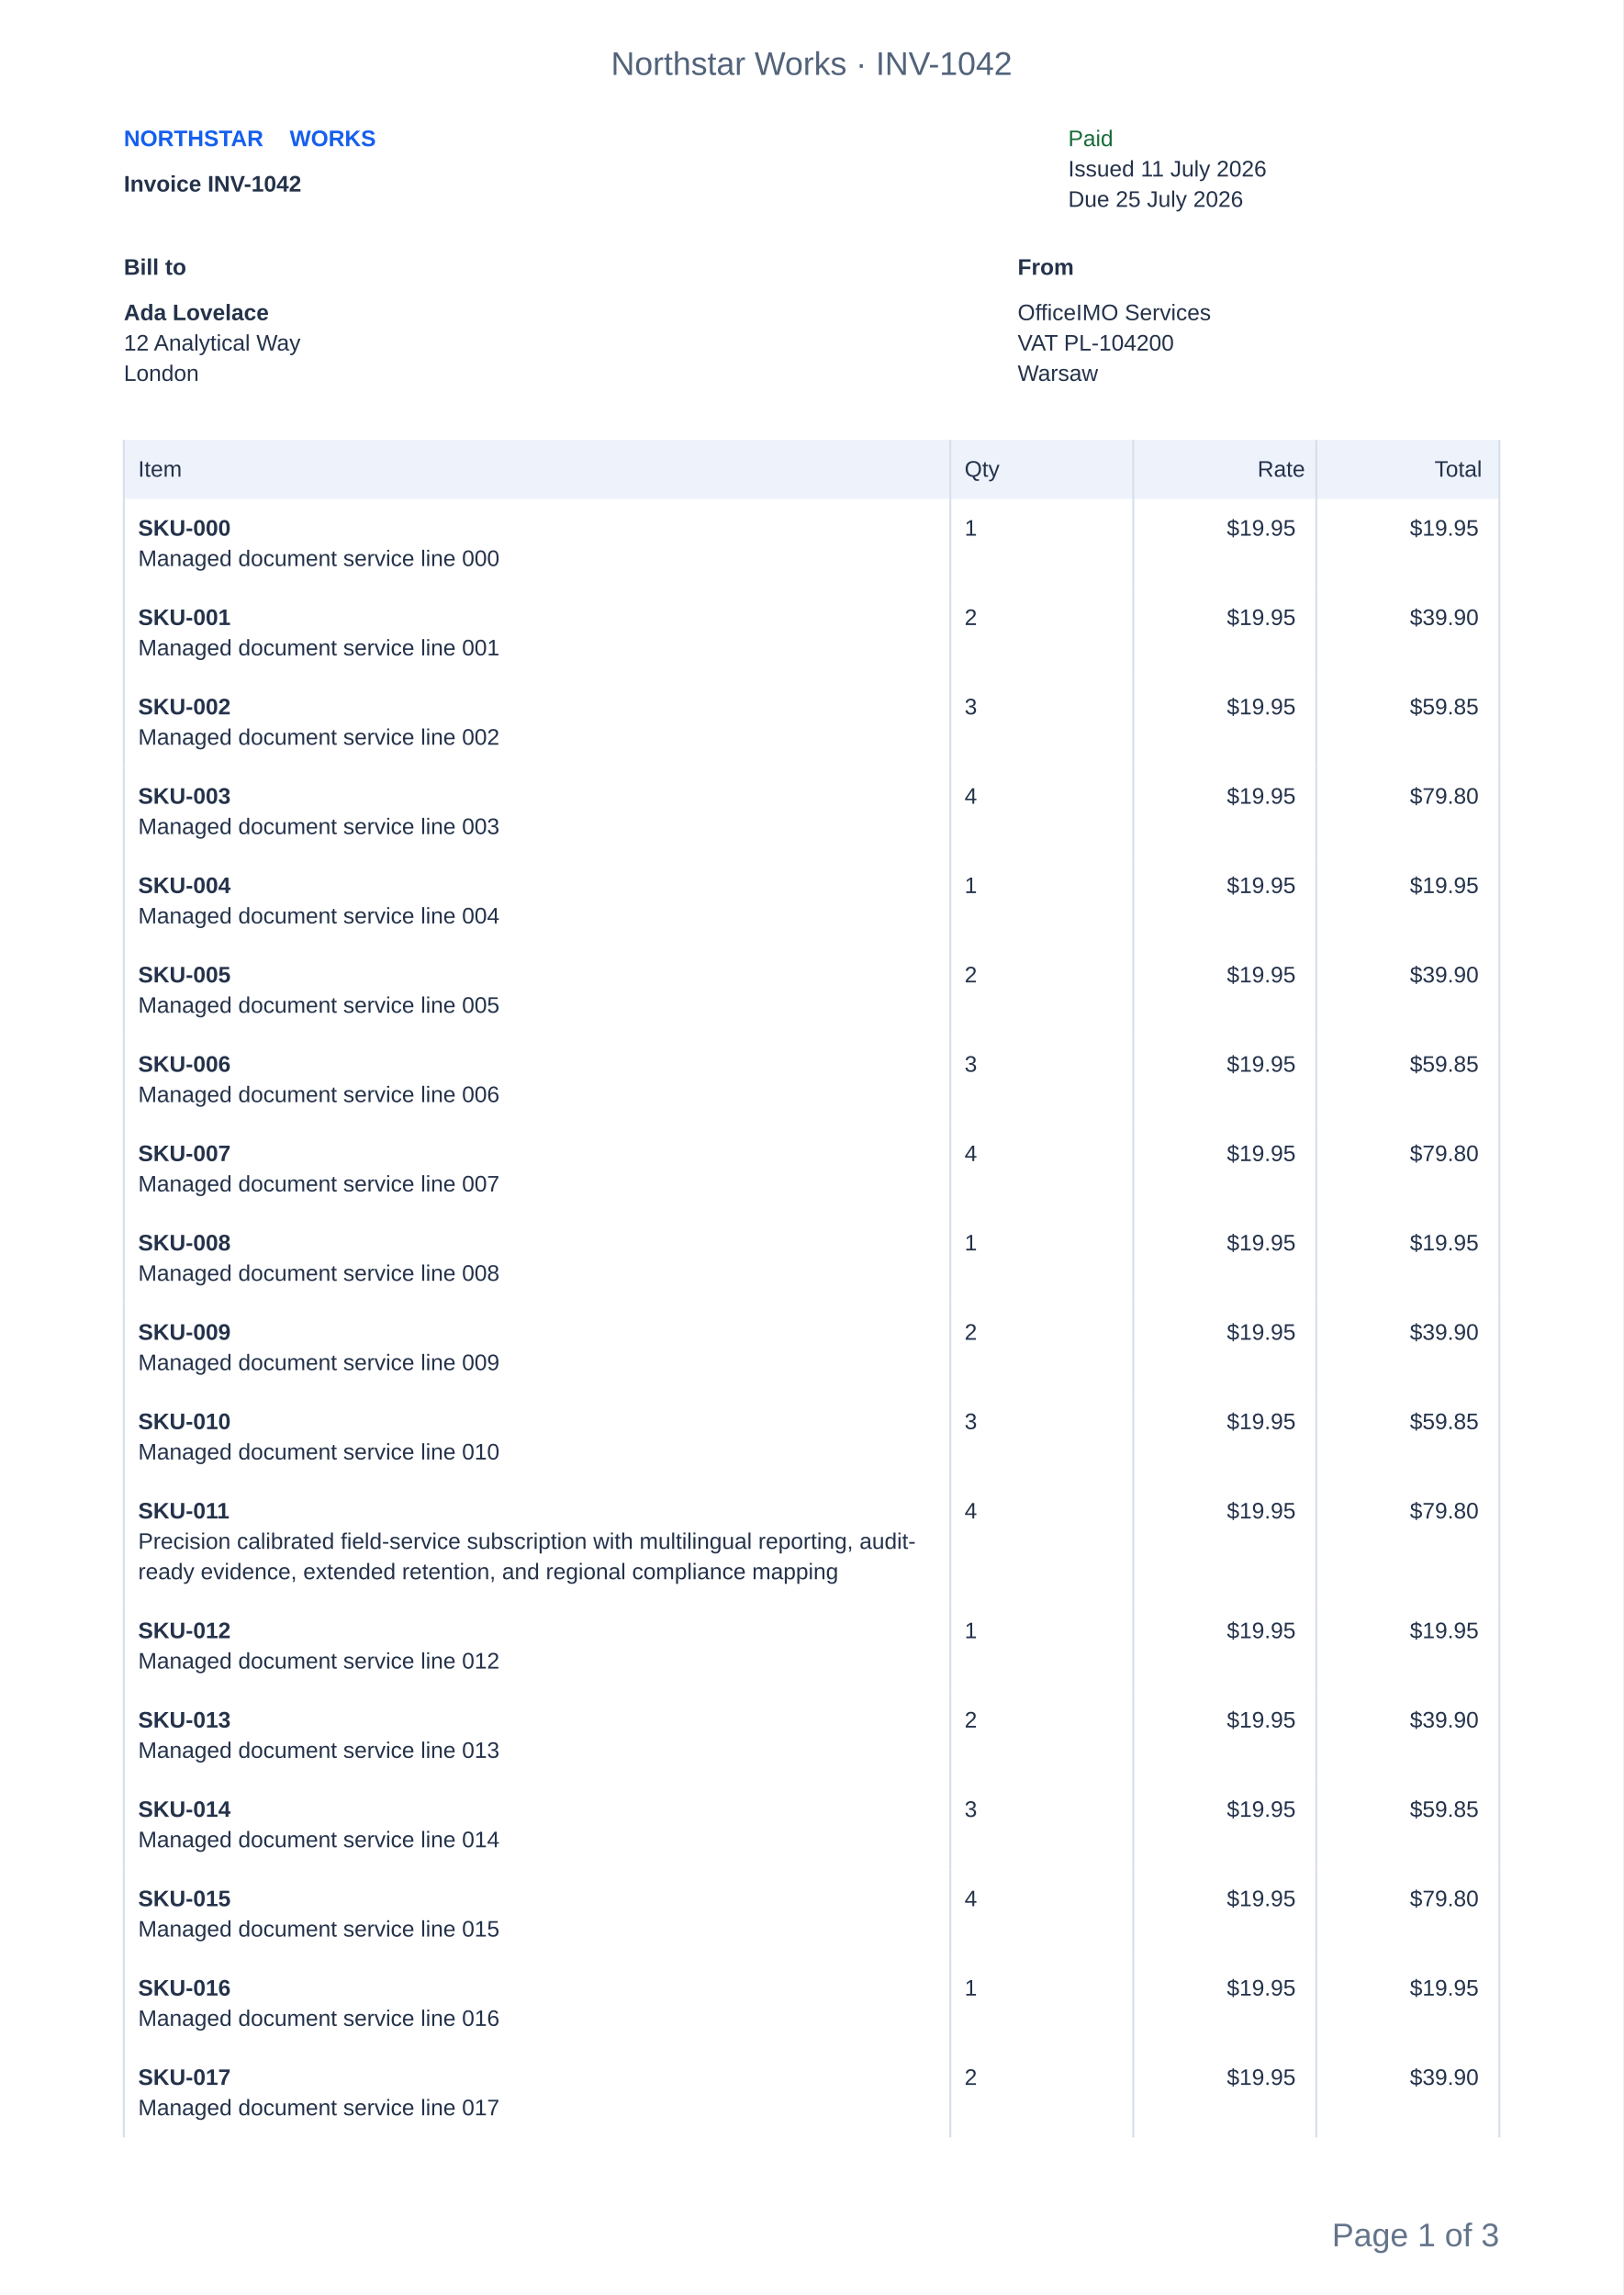
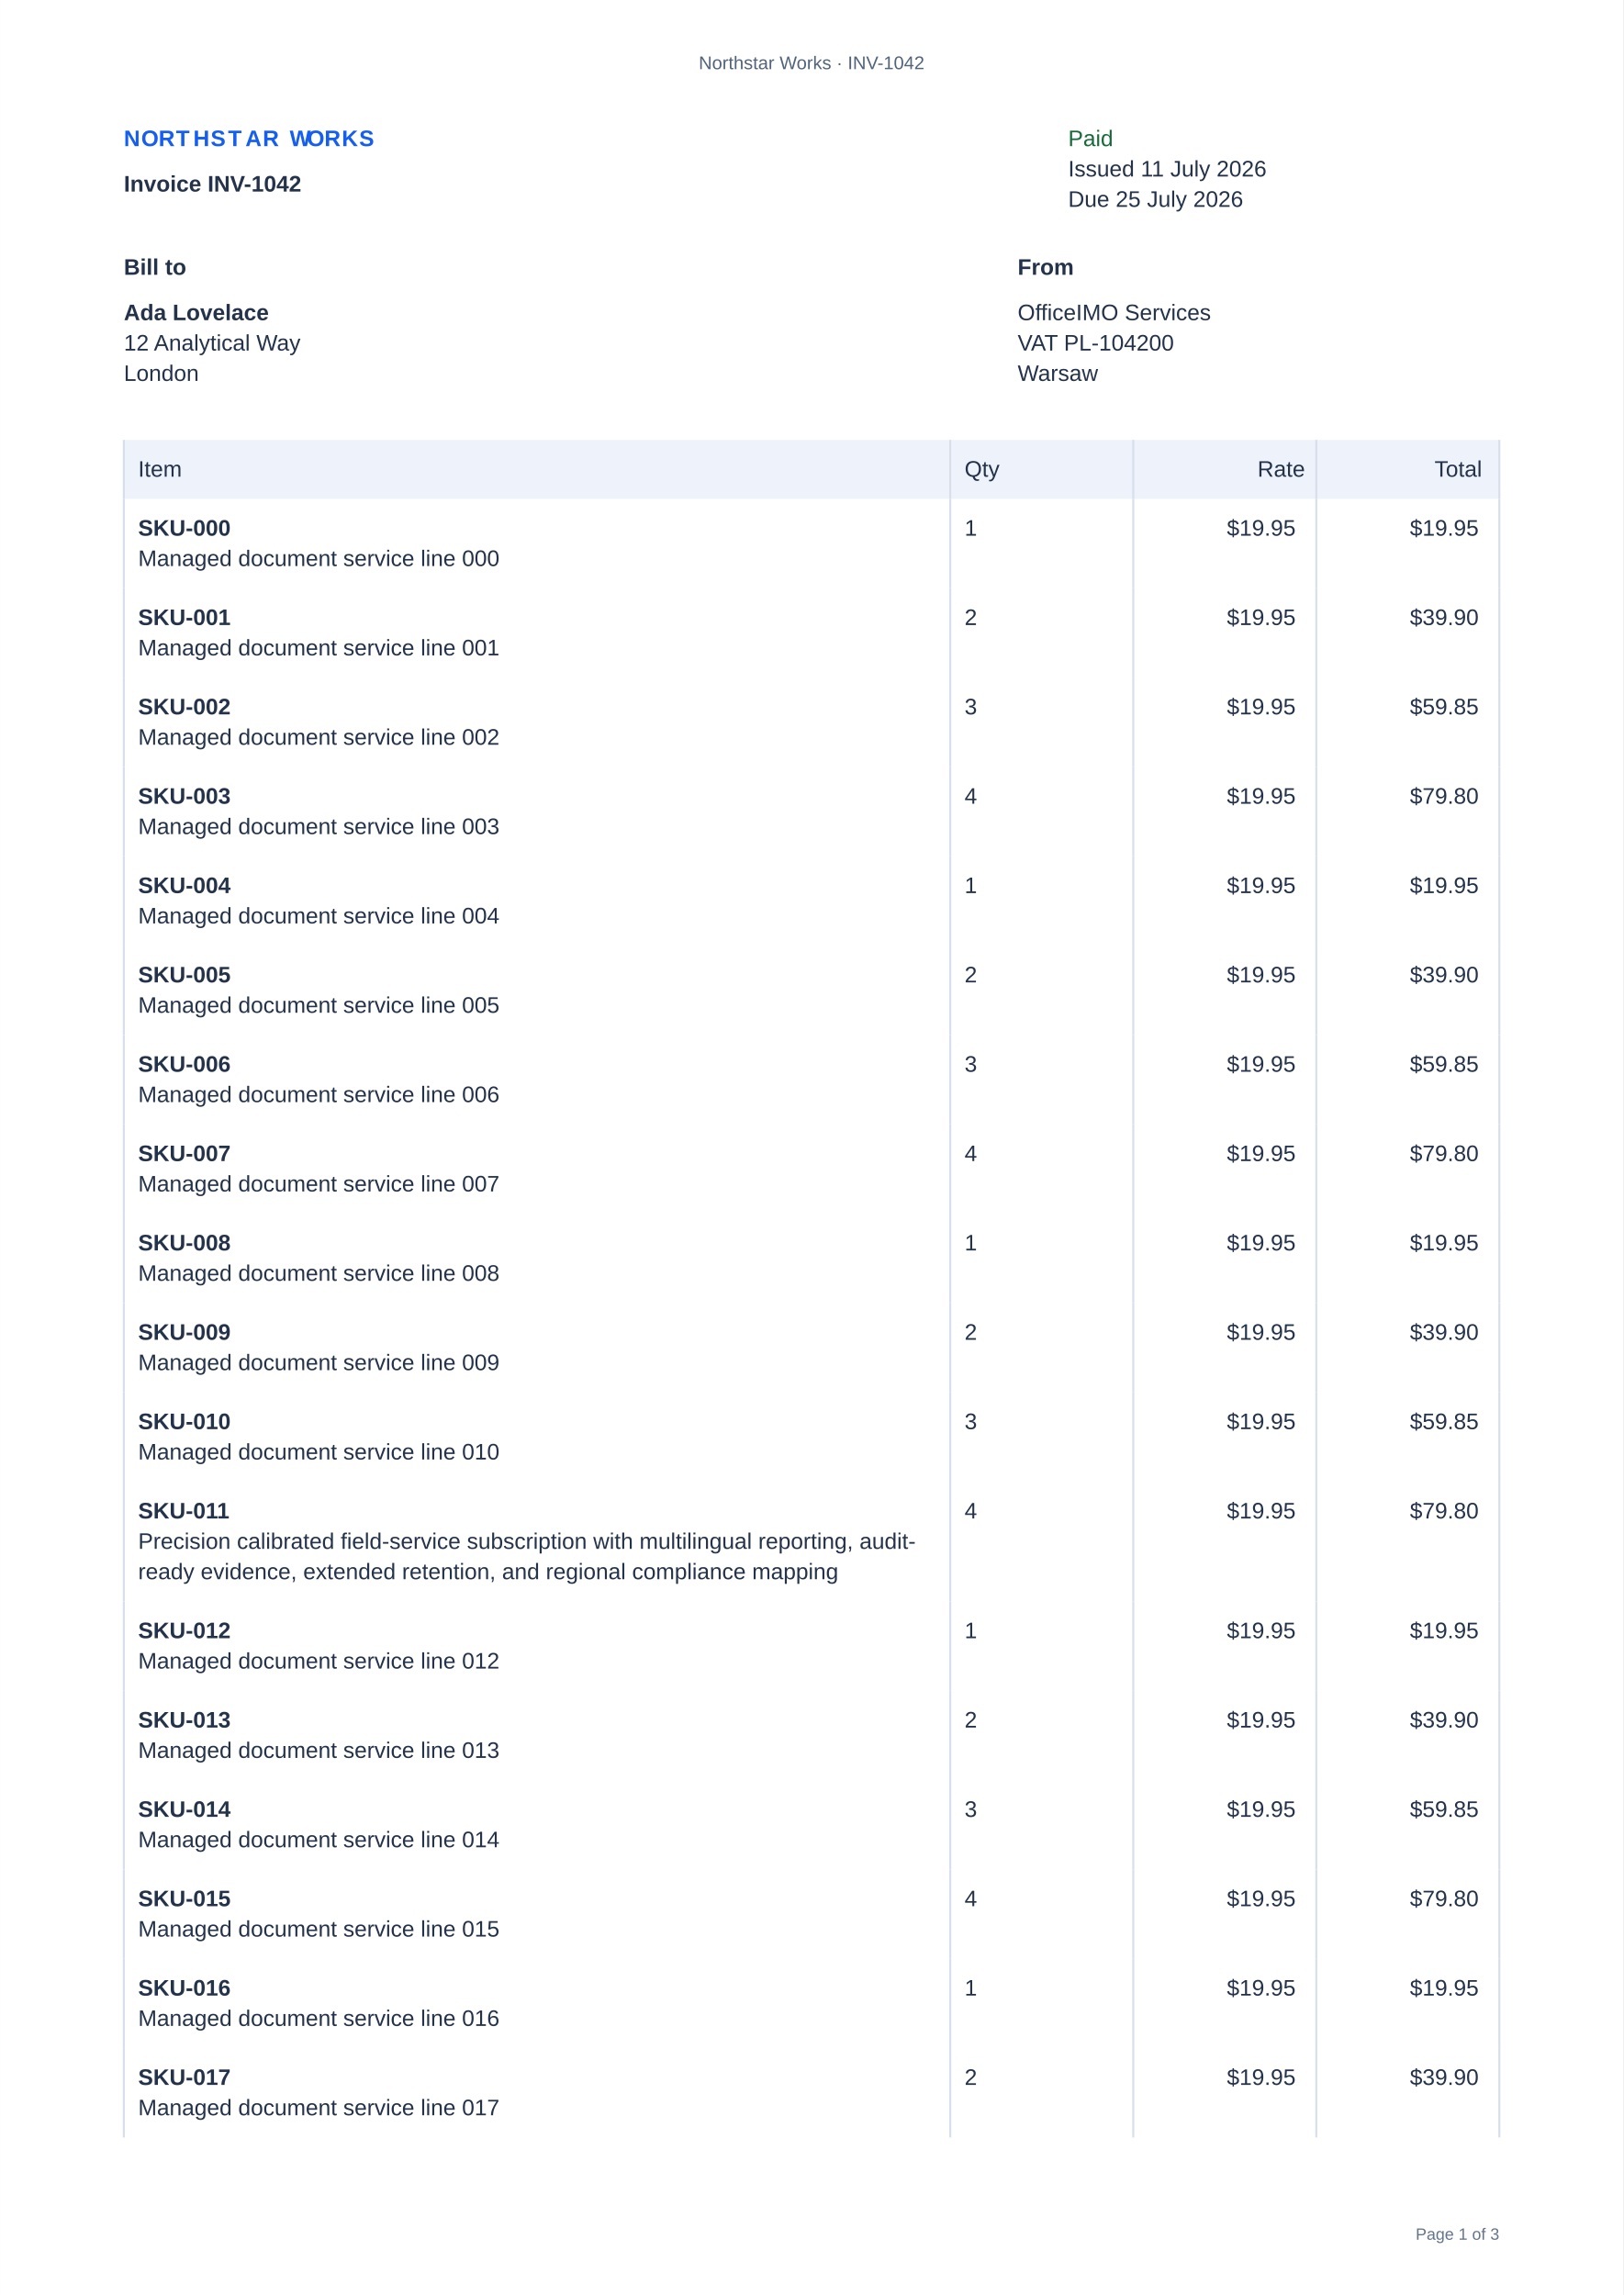
<svg xmlns="http://www.w3.org/2000/svg" width="1191px" height="1684px" viewBox="0 0 793.701 1122.52" role="img">
  <rect x="0" y="0" width="793.701" height="1122.52" fill="#FFFFFF" stroke="none" />
  <rect x="0" y="0" width="793.701" height="1122.52" fill="#FFFFFF" stroke="none" />
  <defs>
    <clipPath id="officeimo-group-clip-1">
      <rect x="0" y="0" width="793.701" height="984.99" />
    </clipPath>
  </defs>
  <g clip-path="url(#officeimo-group-clip-1)" transform="translate(0 60.472)">
    <g transform="translate(0 -60.472)">
      <rect x="60.472" y="60.472" width="672.756" height="2410.24" fill="#FFFFFF" stroke="none" />
    </g>
  </g>
-   <text x="60.472" y="71.472" font-family="Arial, sans-serif" font-size="11" text-anchor="start" fill="#155EEF" textLength="76.425" lengthAdjust="spacingAndGlyphs" font-weight="700">NORTHSTAR</text>
+   <text x="60.472" y="71.472" font-family="Arial, sans-serif" font-size="11" text-anchor="start" fill="#155EEF" textLength="8.492" lengthAdjust="spacingAndGlyphs" font-weight="700">N</text>
+   <text x="68.964" y="71.472" font-family="Arial, sans-serif" font-size="11" text-anchor="start" fill="#155EEF" textLength="8.492" lengthAdjust="spacingAndGlyphs" font-weight="700">O</text>
+   <text x="77.456" y="71.472" font-family="Arial, sans-serif" font-size="11" text-anchor="start" fill="#155EEF" textLength="8.492" lengthAdjust="spacingAndGlyphs" font-weight="700">R</text>
+   <text x="85.947" y="71.472" font-family="Arial, sans-serif" font-size="11" text-anchor="start" fill="#155EEF" textLength="8.492" lengthAdjust="spacingAndGlyphs" font-weight="700">T</text>
+   <text x="94.439" y="71.472" font-family="Arial, sans-serif" font-size="11" text-anchor="start" fill="#155EEF" textLength="8.492" lengthAdjust="spacingAndGlyphs" font-weight="700">H</text>
+   <text x="102.931" y="71.472" font-family="Arial, sans-serif" font-size="11" text-anchor="start" fill="#155EEF" textLength="8.492" lengthAdjust="spacingAndGlyphs" font-weight="700">S</text>
+   <text x="111.422" y="71.472" font-family="Arial, sans-serif" font-size="11" text-anchor="start" fill="#155EEF" textLength="8.492" lengthAdjust="spacingAndGlyphs" font-weight="700">T</text>
+   <text x="119.914" y="71.472" font-family="Arial, sans-serif" font-size="11" text-anchor="start" fill="#155EEF" textLength="8.492" lengthAdjust="spacingAndGlyphs" font-weight="700">A</text>
+   <text x="128.406" y="71.472" font-family="Arial, sans-serif" font-size="11" text-anchor="start" fill="#155EEF" textLength="8.492" lengthAdjust="spacingAndGlyphs" font-weight="700">R</text>
  <text x="136.897" y="71.472" font-family="Arial, sans-serif" font-size="11" text-anchor="start" fill="#155EEF" textLength="4.686" lengthAdjust="spacingAndGlyphs" xml:space="preserve" font-weight="700"> </text>
-   <text x="141.583" y="71.472" font-family="Arial, sans-serif" font-size="11" text-anchor="start" fill="#155EEF" textLength="42.458" lengthAdjust="spacingAndGlyphs" font-weight="700">WORKS</text>
+   <text x="141.583" y="71.472" font-family="Arial, sans-serif" font-size="11" text-anchor="start" fill="#155EEF" textLength="8.492" lengthAdjust="spacingAndGlyphs" font-weight="700">W</text>
+   <text x="150.075" y="71.472" font-family="Arial, sans-serif" font-size="11" text-anchor="start" fill="#155EEF" textLength="8.492" lengthAdjust="spacingAndGlyphs" font-weight="700">O</text>
+   <text x="158.566" y="71.472" font-family="Arial, sans-serif" font-size="11" text-anchor="start" fill="#155EEF" textLength="8.492" lengthAdjust="spacingAndGlyphs" font-weight="700">R</text>
+   <text x="167.058" y="71.472" font-family="Arial, sans-serif" font-size="11" text-anchor="start" fill="#155EEF" textLength="8.492" lengthAdjust="spacingAndGlyphs" font-weight="700">K</text>
+   <text x="175.55" y="71.472" font-family="Arial, sans-serif" font-size="11" text-anchor="start" fill="#155EEF" textLength="8.492" lengthAdjust="spacingAndGlyphs" font-weight="700">S</text>
  <text x="60.472" y="93.692" font-family="Arial, sans-serif" font-size="11" text-anchor="start" fill="#24324A" textLength="93.69" lengthAdjust="spacingAndGlyphs" font-weight="700">Invoice INV-1042</text>
  <text x="522.345" y="71.472" font-family="Arial, sans-serif" font-size="11" text-anchor="start" fill="#176B3A" textLength="21.754" lengthAdjust="spacingAndGlyphs">Paid</text>
  <text x="522.345" y="86.322" font-family="Arial, sans-serif" font-size="11" text-anchor="start" fill="#24324A" textLength="101.693" lengthAdjust="spacingAndGlyphs">Issued 11 July 2026</text>
  <text x="522.345" y="101.172" font-family="Arial, sans-serif" font-size="11" text-anchor="start" fill="#24324A" textLength="87.437" lengthAdjust="spacingAndGlyphs">Due 25 July 2026</text>
  <text x="60.472" y="134.392" font-family="Arial, sans-serif" font-size="11" text-anchor="start" fill="#24324A" textLength="30.111" lengthAdjust="spacingAndGlyphs" font-weight="700">Bill to</text>
  <text x="60.472" y="156.612" font-family="Arial, sans-serif" font-size="11" text-anchor="start" fill="#24324A" textLength="71.415" lengthAdjust="spacingAndGlyphs" font-weight="700">Ada Lovelace</text>
  <text x="60.472" y="171.462" font-family="Arial, sans-serif" font-size="11" text-anchor="start" fill="#24324A" textLength="87.12" lengthAdjust="spacingAndGlyphs">12 Analytical Way</text>
  <text x="60.472" y="186.312" font-family="Arial, sans-serif" font-size="11" text-anchor="start" fill="#24324A" textLength="36.221" lengthAdjust="spacingAndGlyphs">London</text>
  <text x="497.635" y="134.392" font-family="Arial, sans-serif" font-size="11" text-anchor="start" fill="#24324A" textLength="26.081" lengthAdjust="spacingAndGlyphs" font-weight="700">From</text>
  <text x="497.635" y="156.612" font-family="Arial, sans-serif" font-size="11" text-anchor="start" fill="#24324A" textLength="91.766" lengthAdjust="spacingAndGlyphs">OfficeIMO Services</text>
  <text x="497.635" y="171.462" font-family="Arial, sans-serif" font-size="11" text-anchor="start" fill="#24324A" textLength="83.002" lengthAdjust="spacingAndGlyphs">VAT PL-104200</text>
  <text x="497.635" y="186.312" font-family="Arial, sans-serif" font-size="11" text-anchor="start" fill="#24324A" textLength="36.221" lengthAdjust="spacingAndGlyphs">Warsaw</text>
  <rect x="60.472" y="215.162" width="404.198" height="28.85" fill="#EEF3FB" stroke="none" />
  <text x="67.472" y="233.162" font-family="Arial, sans-serif" font-size="11" text-anchor="start" fill="#24324A" textLength="21.437" lengthAdjust="spacingAndGlyphs">Item</text>
  <rect x="464.671" y="215.162" width="89.519" height="28.85" fill="#EEF3FB" stroke="none" />
  <text x="471.671" y="233.162" font-family="Arial, sans-serif" font-size="11" text-anchor="start" fill="#24324A" textLength="15.946" lengthAdjust="spacingAndGlyphs">Qty</text>
  <rect x="554.19" y="215.162" width="89.519" height="28.85" fill="#EEF3FB" stroke="none" />
  <text x="614.956" y="233.162" font-family="Arial, sans-serif" font-size="11" text-anchor="start" fill="#24324A" textLength="21.754" lengthAdjust="spacingAndGlyphs">Rate</text>
  <rect x="643.709" y="215.162" width="89.519" height="28.85" fill="#EEF3FB" stroke="none" />
  <text x="701.518" y="233.162" font-family="Arial, sans-serif" font-size="11" text-anchor="start" fill="#24324A" textLength="24.71" lengthAdjust="spacingAndGlyphs">Total</text>
  <text x="67.472" y="262.012" font-family="Arial, sans-serif" font-size="11" text-anchor="start" fill="#24324A" textLength="48.132" lengthAdjust="spacingAndGlyphs" font-weight="700">SKU-000</text>
  <text x="67.472" y="276.862" font-family="Arial, sans-serif" font-size="11" text-anchor="start" fill="#24324A" textLength="174.979" lengthAdjust="spacingAndGlyphs">Managed document service line 000</text>
  <text x="471.671" y="262.012" font-family="Arial, sans-serif" font-size="11" text-anchor="start" fill="#24324A" textLength="6.547" lengthAdjust="spacingAndGlyphs">1</text>
  <text x="599.96" y="262.012" font-family="Arial, sans-serif" font-size="11" text-anchor="start" fill="#24324A" textLength="36.749" lengthAdjust="spacingAndGlyphs">$19.95</text>
  <text x="689.48" y="262.012" font-family="Arial, sans-serif" font-size="11" text-anchor="start" fill="#24324A" textLength="36.749" lengthAdjust="spacingAndGlyphs">$19.95</text>
  <text x="67.472" y="305.712" font-family="Arial, sans-serif" font-size="11" text-anchor="start" fill="#24324A" textLength="48.132" lengthAdjust="spacingAndGlyphs" font-weight="700">SKU-001</text>
  <text x="67.472" y="320.562" font-family="Arial, sans-serif" font-size="11" text-anchor="start" fill="#24324A" textLength="174.979" lengthAdjust="spacingAndGlyphs">Managed document service line 001</text>
  <text x="471.671" y="305.712" font-family="Arial, sans-serif" font-size="11" text-anchor="start" fill="#24324A" textLength="6.547" lengthAdjust="spacingAndGlyphs">2</text>
  <text x="599.96" y="305.712" font-family="Arial, sans-serif" font-size="11" text-anchor="start" fill="#24324A" textLength="36.749" lengthAdjust="spacingAndGlyphs">$19.95</text>
  <text x="689.48" y="305.712" font-family="Arial, sans-serif" font-size="11" text-anchor="start" fill="#24324A" textLength="36.749" lengthAdjust="spacingAndGlyphs">$39.90</text>
  <text x="67.472" y="349.412" font-family="Arial, sans-serif" font-size="11" text-anchor="start" fill="#24324A" textLength="48.132" lengthAdjust="spacingAndGlyphs" font-weight="700">SKU-002</text>
  <text x="67.472" y="364.262" font-family="Arial, sans-serif" font-size="11" text-anchor="start" fill="#24324A" textLength="174.979" lengthAdjust="spacingAndGlyphs">Managed document service line 002</text>
  <text x="471.671" y="349.412" font-family="Arial, sans-serif" font-size="11" text-anchor="start" fill="#24324A" textLength="6.547" lengthAdjust="spacingAndGlyphs">3</text>
  <text x="599.96" y="349.412" font-family="Arial, sans-serif" font-size="11" text-anchor="start" fill="#24324A" textLength="36.749" lengthAdjust="spacingAndGlyphs">$19.95</text>
  <text x="689.48" y="349.412" font-family="Arial, sans-serif" font-size="11" text-anchor="start" fill="#24324A" textLength="36.749" lengthAdjust="spacingAndGlyphs">$59.85</text>
  <text x="67.472" y="393.112" font-family="Arial, sans-serif" font-size="11" text-anchor="start" fill="#24324A" textLength="48.132" lengthAdjust="spacingAndGlyphs" font-weight="700">SKU-003</text>
  <text x="67.472" y="407.962" font-family="Arial, sans-serif" font-size="11" text-anchor="start" fill="#24324A" textLength="174.979" lengthAdjust="spacingAndGlyphs">Managed document service line 003</text>
  <text x="471.671" y="393.112" font-family="Arial, sans-serif" font-size="11" text-anchor="start" fill="#24324A" textLength="6.547" lengthAdjust="spacingAndGlyphs">4</text>
  <text x="599.96" y="393.112" font-family="Arial, sans-serif" font-size="11" text-anchor="start" fill="#24324A" textLength="36.749" lengthAdjust="spacingAndGlyphs">$19.95</text>
  <text x="689.48" y="393.112" font-family="Arial, sans-serif" font-size="11" text-anchor="start" fill="#24324A" textLength="36.749" lengthAdjust="spacingAndGlyphs">$79.80</text>
  <text x="67.472" y="436.812" font-family="Arial, sans-serif" font-size="11" text-anchor="start" fill="#24324A" textLength="48.132" lengthAdjust="spacingAndGlyphs" font-weight="700">SKU-004</text>
  <text x="67.472" y="451.662" font-family="Arial, sans-serif" font-size="11" text-anchor="start" fill="#24324A" textLength="174.979" lengthAdjust="spacingAndGlyphs">Managed document service line 004</text>
  <text x="471.671" y="436.812" font-family="Arial, sans-serif" font-size="11" text-anchor="start" fill="#24324A" textLength="6.547" lengthAdjust="spacingAndGlyphs">1</text>
  <text x="599.96" y="436.812" font-family="Arial, sans-serif" font-size="11" text-anchor="start" fill="#24324A" textLength="36.749" lengthAdjust="spacingAndGlyphs">$19.95</text>
  <text x="689.48" y="436.812" font-family="Arial, sans-serif" font-size="11" text-anchor="start" fill="#24324A" textLength="36.749" lengthAdjust="spacingAndGlyphs">$19.95</text>
  <text x="67.472" y="480.512" font-family="Arial, sans-serif" font-size="11" text-anchor="start" fill="#24324A" textLength="48.132" lengthAdjust="spacingAndGlyphs" font-weight="700">SKU-005</text>
  <text x="67.472" y="495.362" font-family="Arial, sans-serif" font-size="11" text-anchor="start" fill="#24324A" textLength="174.979" lengthAdjust="spacingAndGlyphs">Managed document service line 005</text>
  <text x="471.671" y="480.512" font-family="Arial, sans-serif" font-size="11" text-anchor="start" fill="#24324A" textLength="6.547" lengthAdjust="spacingAndGlyphs">2</text>
  <text x="599.96" y="480.512" font-family="Arial, sans-serif" font-size="11" text-anchor="start" fill="#24324A" textLength="36.749" lengthAdjust="spacingAndGlyphs">$19.95</text>
  <text x="689.48" y="480.512" font-family="Arial, sans-serif" font-size="11" text-anchor="start" fill="#24324A" textLength="36.749" lengthAdjust="spacingAndGlyphs">$39.90</text>
  <text x="67.472" y="524.212" font-family="Arial, sans-serif" font-size="11" text-anchor="start" fill="#24324A" textLength="48.132" lengthAdjust="spacingAndGlyphs" font-weight="700">SKU-006</text>
  <text x="67.472" y="539.062" font-family="Arial, sans-serif" font-size="11" text-anchor="start" fill="#24324A" textLength="174.979" lengthAdjust="spacingAndGlyphs">Managed document service line 006</text>
  <text x="471.671" y="524.212" font-family="Arial, sans-serif" font-size="11" text-anchor="start" fill="#24324A" textLength="6.547" lengthAdjust="spacingAndGlyphs">3</text>
  <text x="599.96" y="524.212" font-family="Arial, sans-serif" font-size="11" text-anchor="start" fill="#24324A" textLength="36.749" lengthAdjust="spacingAndGlyphs">$19.95</text>
  <text x="689.48" y="524.212" font-family="Arial, sans-serif" font-size="11" text-anchor="start" fill="#24324A" textLength="36.749" lengthAdjust="spacingAndGlyphs">$59.85</text>
  <text x="67.472" y="567.912" font-family="Arial, sans-serif" font-size="11" text-anchor="start" fill="#24324A" textLength="48.132" lengthAdjust="spacingAndGlyphs" font-weight="700">SKU-007</text>
  <text x="67.472" y="582.762" font-family="Arial, sans-serif" font-size="11" text-anchor="start" fill="#24324A" textLength="174.979" lengthAdjust="spacingAndGlyphs">Managed document service line 007</text>
  <text x="471.671" y="567.912" font-family="Arial, sans-serif" font-size="11" text-anchor="start" fill="#24324A" textLength="6.547" lengthAdjust="spacingAndGlyphs">4</text>
  <text x="599.96" y="567.912" font-family="Arial, sans-serif" font-size="11" text-anchor="start" fill="#24324A" textLength="36.749" lengthAdjust="spacingAndGlyphs">$19.95</text>
  <text x="689.48" y="567.912" font-family="Arial, sans-serif" font-size="11" text-anchor="start" fill="#24324A" textLength="36.749" lengthAdjust="spacingAndGlyphs">$79.80</text>
  <text x="67.472" y="611.612" font-family="Arial, sans-serif" font-size="11" text-anchor="start" fill="#24324A" textLength="48.132" lengthAdjust="spacingAndGlyphs" font-weight="700">SKU-008</text>
  <text x="67.472" y="626.462" font-family="Arial, sans-serif" font-size="11" text-anchor="start" fill="#24324A" textLength="174.979" lengthAdjust="spacingAndGlyphs">Managed document service line 008</text>
  <text x="471.671" y="611.612" font-family="Arial, sans-serif" font-size="11" text-anchor="start" fill="#24324A" textLength="6.547" lengthAdjust="spacingAndGlyphs">1</text>
  <text x="599.96" y="611.612" font-family="Arial, sans-serif" font-size="11" text-anchor="start" fill="#24324A" textLength="36.749" lengthAdjust="spacingAndGlyphs">$19.95</text>
  <text x="689.48" y="611.612" font-family="Arial, sans-serif" font-size="11" text-anchor="start" fill="#24324A" textLength="36.749" lengthAdjust="spacingAndGlyphs">$19.95</text>
  <text x="67.472" y="655.312" font-family="Arial, sans-serif" font-size="11" text-anchor="start" fill="#24324A" textLength="48.132" lengthAdjust="spacingAndGlyphs" font-weight="700">SKU-009</text>
  <text x="67.472" y="670.162" font-family="Arial, sans-serif" font-size="11" text-anchor="start" fill="#24324A" textLength="174.979" lengthAdjust="spacingAndGlyphs">Managed document service line 009</text>
  <text x="471.671" y="655.312" font-family="Arial, sans-serif" font-size="11" text-anchor="start" fill="#24324A" textLength="6.547" lengthAdjust="spacingAndGlyphs">2</text>
  <text x="599.96" y="655.312" font-family="Arial, sans-serif" font-size="11" text-anchor="start" fill="#24324A" textLength="36.749" lengthAdjust="spacingAndGlyphs">$19.95</text>
  <text x="689.48" y="655.312" font-family="Arial, sans-serif" font-size="11" text-anchor="start" fill="#24324A" textLength="36.749" lengthAdjust="spacingAndGlyphs">$39.90</text>
  <text x="67.472" y="699.012" font-family="Arial, sans-serif" font-size="11" text-anchor="start" fill="#24324A" textLength="48.132" lengthAdjust="spacingAndGlyphs" font-weight="700">SKU-010</text>
  <text x="67.472" y="713.862" font-family="Arial, sans-serif" font-size="11" text-anchor="start" fill="#24324A" textLength="174.979" lengthAdjust="spacingAndGlyphs">Managed document service line 010</text>
  <text x="471.671" y="699.012" font-family="Arial, sans-serif" font-size="11" text-anchor="start" fill="#24324A" textLength="6.547" lengthAdjust="spacingAndGlyphs">3</text>
  <text x="599.96" y="699.012" font-family="Arial, sans-serif" font-size="11" text-anchor="start" fill="#24324A" textLength="36.749" lengthAdjust="spacingAndGlyphs">$19.95</text>
  <text x="689.48" y="699.012" font-family="Arial, sans-serif" font-size="11" text-anchor="start" fill="#24324A" textLength="36.749" lengthAdjust="spacingAndGlyphs">$59.85</text>
  <text x="67.472" y="742.712" font-family="Arial, sans-serif" font-size="11" text-anchor="start" fill="#24324A" textLength="48.132" lengthAdjust="spacingAndGlyphs" font-weight="700">SKU-011</text>
  <text x="67.472" y="757.562" font-family="Arial, sans-serif" font-size="11" text-anchor="start" fill="#24324A" textLength="382.061" lengthAdjust="spacingAndGlyphs">Precision calibrated field-service subscription with multilingual reporting, audit-</text>
  <text x="67.472" y="772.412" font-family="Arial, sans-serif" font-size="11" text-anchor="start" fill="#24324A" textLength="336.547" lengthAdjust="spacingAndGlyphs">ready evidence, extended retention, and regional compliance mapping</text>
  <text x="471.671" y="742.712" font-family="Arial, sans-serif" font-size="11" text-anchor="start" fill="#24324A" textLength="6.547" lengthAdjust="spacingAndGlyphs">4</text>
  <text x="599.96" y="742.712" font-family="Arial, sans-serif" font-size="11" text-anchor="start" fill="#24324A" textLength="36.749" lengthAdjust="spacingAndGlyphs">$19.95</text>
  <text x="689.48" y="742.712" font-family="Arial, sans-serif" font-size="11" text-anchor="start" fill="#24324A" textLength="36.749" lengthAdjust="spacingAndGlyphs">$79.80</text>
  <text x="67.472" y="801.262" font-family="Arial, sans-serif" font-size="11" text-anchor="start" fill="#24324A" textLength="48.132" lengthAdjust="spacingAndGlyphs" font-weight="700">SKU-012</text>
  <text x="67.472" y="816.112" font-family="Arial, sans-serif" font-size="11" text-anchor="start" fill="#24324A" textLength="174.979" lengthAdjust="spacingAndGlyphs">Managed document service line 012</text>
  <text x="471.671" y="801.262" font-family="Arial, sans-serif" font-size="11" text-anchor="start" fill="#24324A" textLength="6.547" lengthAdjust="spacingAndGlyphs">1</text>
  <text x="599.96" y="801.262" font-family="Arial, sans-serif" font-size="11" text-anchor="start" fill="#24324A" textLength="36.749" lengthAdjust="spacingAndGlyphs">$19.95</text>
  <text x="689.48" y="801.262" font-family="Arial, sans-serif" font-size="11" text-anchor="start" fill="#24324A" textLength="36.749" lengthAdjust="spacingAndGlyphs">$19.95</text>
  <text x="67.472" y="844.962" font-family="Arial, sans-serif" font-size="11" text-anchor="start" fill="#24324A" textLength="48.132" lengthAdjust="spacingAndGlyphs" font-weight="700">SKU-013</text>
  <text x="67.472" y="859.812" font-family="Arial, sans-serif" font-size="11" text-anchor="start" fill="#24324A" textLength="174.979" lengthAdjust="spacingAndGlyphs">Managed document service line 013</text>
  <text x="471.671" y="844.962" font-family="Arial, sans-serif" font-size="11" text-anchor="start" fill="#24324A" textLength="6.547" lengthAdjust="spacingAndGlyphs">2</text>
  <text x="599.96" y="844.962" font-family="Arial, sans-serif" font-size="11" text-anchor="start" fill="#24324A" textLength="36.749" lengthAdjust="spacingAndGlyphs">$19.95</text>
  <text x="689.48" y="844.962" font-family="Arial, sans-serif" font-size="11" text-anchor="start" fill="#24324A" textLength="36.749" lengthAdjust="spacingAndGlyphs">$39.90</text>
  <text x="67.472" y="888.662" font-family="Arial, sans-serif" font-size="11" text-anchor="start" fill="#24324A" textLength="48.132" lengthAdjust="spacingAndGlyphs" font-weight="700">SKU-014</text>
  <text x="67.472" y="903.512" font-family="Arial, sans-serif" font-size="11" text-anchor="start" fill="#24324A" textLength="174.979" lengthAdjust="spacingAndGlyphs">Managed document service line 014</text>
  <text x="471.671" y="888.662" font-family="Arial, sans-serif" font-size="11" text-anchor="start" fill="#24324A" textLength="6.547" lengthAdjust="spacingAndGlyphs">3</text>
  <text x="599.96" y="888.662" font-family="Arial, sans-serif" font-size="11" text-anchor="start" fill="#24324A" textLength="36.749" lengthAdjust="spacingAndGlyphs">$19.95</text>
  <text x="689.48" y="888.662" font-family="Arial, sans-serif" font-size="11" text-anchor="start" fill="#24324A" textLength="36.749" lengthAdjust="spacingAndGlyphs">$59.85</text>
  <text x="67.472" y="932.362" font-family="Arial, sans-serif" font-size="11" text-anchor="start" fill="#24324A" textLength="48.132" lengthAdjust="spacingAndGlyphs" font-weight="700">SKU-015</text>
  <text x="67.472" y="947.212" font-family="Arial, sans-serif" font-size="11" text-anchor="start" fill="#24324A" textLength="174.979" lengthAdjust="spacingAndGlyphs">Managed document service line 015</text>
  <text x="471.671" y="932.362" font-family="Arial, sans-serif" font-size="11" text-anchor="start" fill="#24324A" textLength="6.547" lengthAdjust="spacingAndGlyphs">4</text>
  <text x="599.96" y="932.362" font-family="Arial, sans-serif" font-size="11" text-anchor="start" fill="#24324A" textLength="36.749" lengthAdjust="spacingAndGlyphs">$19.95</text>
  <text x="689.48" y="932.362" font-family="Arial, sans-serif" font-size="11" text-anchor="start" fill="#24324A" textLength="36.749" lengthAdjust="spacingAndGlyphs">$79.80</text>
  <text x="67.472" y="976.062" font-family="Arial, sans-serif" font-size="11" text-anchor="start" fill="#24324A" textLength="48.132" lengthAdjust="spacingAndGlyphs" font-weight="700">SKU-016</text>
  <text x="67.472" y="990.912" font-family="Arial, sans-serif" font-size="11" text-anchor="start" fill="#24324A" textLength="174.979" lengthAdjust="spacingAndGlyphs">Managed document service line 016</text>
  <text x="471.671" y="976.062" font-family="Arial, sans-serif" font-size="11" text-anchor="start" fill="#24324A" textLength="6.547" lengthAdjust="spacingAndGlyphs">1</text>
  <text x="599.96" y="976.062" font-family="Arial, sans-serif" font-size="11" text-anchor="start" fill="#24324A" textLength="36.749" lengthAdjust="spacingAndGlyphs">$19.95</text>
  <text x="689.48" y="976.062" font-family="Arial, sans-serif" font-size="11" text-anchor="start" fill="#24324A" textLength="36.749" lengthAdjust="spacingAndGlyphs">$19.95</text>
  <text x="67.472" y="1019.762" font-family="Arial, sans-serif" font-size="11" text-anchor="start" fill="#24324A" textLength="48.132" lengthAdjust="spacingAndGlyphs" font-weight="700">SKU-017</text>
  <text x="67.472" y="1034.612" font-family="Arial, sans-serif" font-size="11" text-anchor="start" fill="#24324A" textLength="174.979" lengthAdjust="spacingAndGlyphs">Managed document service line 017</text>
  <text x="471.671" y="1019.762" font-family="Arial, sans-serif" font-size="11" text-anchor="start" fill="#24324A" textLength="6.547" lengthAdjust="spacingAndGlyphs">2</text>
  <text x="599.96" y="1019.762" font-family="Arial, sans-serif" font-size="11" text-anchor="start" fill="#24324A" textLength="36.749" lengthAdjust="spacingAndGlyphs">$19.95</text>
  <text x="689.48" y="1019.762" font-family="Arial, sans-serif" font-size="11" text-anchor="start" fill="#24324A" textLength="36.749" lengthAdjust="spacingAndGlyphs">$39.90</text>
  <line x1="60.472" y1="215.162" x2="60.473" y2="244.012" fill="none" stroke="#D8DFEB" stroke-width="1" />
  <line x1="60.472" y1="244.012" x2="60.473" y2="287.712" fill="none" stroke="#D8DFEB" stroke-width="1" />
  <line x1="60.472" y1="287.712" x2="60.473" y2="331.412" fill="none" stroke="#D8DFEB" stroke-width="1" />
  <line x1="60.472" y1="331.412" x2="60.473" y2="375.112" fill="none" stroke="#D8DFEB" stroke-width="1" />
  <line x1="60.472" y1="375.112" x2="60.473" y2="418.812" fill="none" stroke="#D8DFEB" stroke-width="1" />
  <line x1="60.472" y1="418.812" x2="60.473" y2="462.512" fill="none" stroke="#D8DFEB" stroke-width="1" />
  <line x1="60.472" y1="462.512" x2="60.473" y2="506.212" fill="none" stroke="#D8DFEB" stroke-width="1" />
  <line x1="60.472" y1="506.212" x2="60.473" y2="549.912" fill="none" stroke="#D8DFEB" stroke-width="1" />
  <line x1="60.472" y1="549.912" x2="60.473" y2="593.612" fill="none" stroke="#D8DFEB" stroke-width="1" />
  <line x1="60.472" y1="593.612" x2="60.473" y2="637.312" fill="none" stroke="#D8DFEB" stroke-width="1" />
  <line x1="60.472" y1="637.312" x2="60.473" y2="681.012" fill="none" stroke="#D8DFEB" stroke-width="1" />
  <line x1="60.472" y1="681.012" x2="60.473" y2="724.712" fill="none" stroke="#D8DFEB" stroke-width="1" />
  <line x1="60.472" y1="724.712" x2="60.473" y2="783.262" fill="none" stroke="#D8DFEB" stroke-width="1" />
  <line x1="60.472" y1="783.262" x2="60.473" y2="826.962" fill="none" stroke="#D8DFEB" stroke-width="1" />
  <line x1="60.472" y1="826.962" x2="60.473" y2="870.662" fill="none" stroke="#D8DFEB" stroke-width="1" />
  <line x1="60.472" y1="870.662" x2="60.473" y2="914.362" fill="none" stroke="#D8DFEB" stroke-width="1" />
  <line x1="60.472" y1="914.362" x2="60.473" y2="958.062" fill="none" stroke="#D8DFEB" stroke-width="1" />
  <line x1="60.472" y1="958.062" x2="60.473" y2="1001.762" fill="none" stroke="#D8DFEB" stroke-width="1" />
  <line x1="60.472" y1="1001.762" x2="60.473" y2="1045.462" fill="none" stroke="#D8DFEB" stroke-width="1" />
  <line x1="464.671" y1="215.162" x2="464.671" y2="244.012" fill="none" stroke="#D8DFEB" stroke-width="1" />
  <line x1="464.671" y1="244.012" x2="464.671" y2="287.712" fill="none" stroke="#D8DFEB" stroke-width="1" />
  <line x1="464.671" y1="287.712" x2="464.671" y2="331.412" fill="none" stroke="#D8DFEB" stroke-width="1" />
  <line x1="464.671" y1="331.412" x2="464.671" y2="375.112" fill="none" stroke="#D8DFEB" stroke-width="1" />
  <line x1="464.671" y1="375.112" x2="464.671" y2="418.812" fill="none" stroke="#D8DFEB" stroke-width="1" />
  <line x1="464.671" y1="418.812" x2="464.671" y2="462.512" fill="none" stroke="#D8DFEB" stroke-width="1" />
  <line x1="464.671" y1="462.512" x2="464.671" y2="506.212" fill="none" stroke="#D8DFEB" stroke-width="1" />
  <line x1="464.671" y1="506.212" x2="464.671" y2="549.912" fill="none" stroke="#D8DFEB" stroke-width="1" />
  <line x1="464.671" y1="549.912" x2="464.671" y2="593.612" fill="none" stroke="#D8DFEB" stroke-width="1" />
  <line x1="464.671" y1="593.612" x2="464.671" y2="637.312" fill="none" stroke="#D8DFEB" stroke-width="1" />
  <line x1="464.671" y1="637.312" x2="464.671" y2="681.012" fill="none" stroke="#D8DFEB" stroke-width="1" />
  <line x1="464.671" y1="681.012" x2="464.671" y2="724.712" fill="none" stroke="#D8DFEB" stroke-width="1" />
  <line x1="464.671" y1="724.712" x2="464.671" y2="783.262" fill="none" stroke="#D8DFEB" stroke-width="1" />
  <line x1="464.671" y1="783.262" x2="464.671" y2="826.962" fill="none" stroke="#D8DFEB" stroke-width="1" />
  <line x1="464.671" y1="826.962" x2="464.671" y2="870.662" fill="none" stroke="#D8DFEB" stroke-width="1" />
  <line x1="464.671" y1="870.662" x2="464.671" y2="914.362" fill="none" stroke="#D8DFEB" stroke-width="1" />
  <line x1="464.671" y1="914.362" x2="464.671" y2="958.062" fill="none" stroke="#D8DFEB" stroke-width="1" />
  <line x1="464.671" y1="958.062" x2="464.671" y2="1001.762" fill="none" stroke="#D8DFEB" stroke-width="1" />
  <line x1="464.671" y1="1001.762" x2="464.671" y2="1045.462" fill="none" stroke="#D8DFEB" stroke-width="1" />
  <line x1="554.19" y1="215.162" x2="554.19" y2="244.012" fill="none" stroke="#D8DFEB" stroke-width="1" />
  <line x1="554.19" y1="244.012" x2="554.19" y2="287.712" fill="none" stroke="#D8DFEB" stroke-width="1" />
  <line x1="554.19" y1="287.712" x2="554.19" y2="331.412" fill="none" stroke="#D8DFEB" stroke-width="1" />
  <line x1="554.19" y1="331.412" x2="554.19" y2="375.112" fill="none" stroke="#D8DFEB" stroke-width="1" />
  <line x1="554.19" y1="375.112" x2="554.19" y2="418.812" fill="none" stroke="#D8DFEB" stroke-width="1" />
  <line x1="554.19" y1="418.812" x2="554.19" y2="462.512" fill="none" stroke="#D8DFEB" stroke-width="1" />
  <line x1="554.19" y1="462.512" x2="554.19" y2="506.212" fill="none" stroke="#D8DFEB" stroke-width="1" />
  <line x1="554.19" y1="506.212" x2="554.19" y2="549.912" fill="none" stroke="#D8DFEB" stroke-width="1" />
  <line x1="554.19" y1="549.912" x2="554.19" y2="593.612" fill="none" stroke="#D8DFEB" stroke-width="1" />
  <line x1="554.19" y1="593.612" x2="554.19" y2="637.312" fill="none" stroke="#D8DFEB" stroke-width="1" />
  <line x1="554.19" y1="637.312" x2="554.19" y2="681.012" fill="none" stroke="#D8DFEB" stroke-width="1" />
  <line x1="554.19" y1="681.012" x2="554.19" y2="724.712" fill="none" stroke="#D8DFEB" stroke-width="1" />
  <line x1="554.19" y1="724.712" x2="554.19" y2="783.262" fill="none" stroke="#D8DFEB" stroke-width="1" />
  <line x1="554.19" y1="783.262" x2="554.19" y2="826.962" fill="none" stroke="#D8DFEB" stroke-width="1" />
  <line x1="554.19" y1="826.962" x2="554.19" y2="870.662" fill="none" stroke="#D8DFEB" stroke-width="1" />
  <line x1="554.19" y1="870.662" x2="554.19" y2="914.362" fill="none" stroke="#D8DFEB" stroke-width="1" />
  <line x1="554.19" y1="914.362" x2="554.19" y2="958.062" fill="none" stroke="#D8DFEB" stroke-width="1" />
  <line x1="554.19" y1="958.062" x2="554.19" y2="1001.762" fill="none" stroke="#D8DFEB" stroke-width="1" />
  <line x1="554.19" y1="1001.762" x2="554.19" y2="1045.462" fill="none" stroke="#D8DFEB" stroke-width="1" />
  <line x1="643.709" y1="215.162" x2="643.709" y2="244.012" fill="none" stroke="#D8DFEB" stroke-width="1" />
  <line x1="643.709" y1="244.012" x2="643.709" y2="287.712" fill="none" stroke="#D8DFEB" stroke-width="1" />
  <line x1="643.709" y1="287.712" x2="643.709" y2="331.412" fill="none" stroke="#D8DFEB" stroke-width="1" />
  <line x1="643.709" y1="331.412" x2="643.709" y2="375.112" fill="none" stroke="#D8DFEB" stroke-width="1" />
  <line x1="643.709" y1="375.112" x2="643.709" y2="418.812" fill="none" stroke="#D8DFEB" stroke-width="1" />
  <line x1="643.709" y1="418.812" x2="643.709" y2="462.512" fill="none" stroke="#D8DFEB" stroke-width="1" />
  <line x1="643.709" y1="462.512" x2="643.709" y2="506.212" fill="none" stroke="#D8DFEB" stroke-width="1" />
  <line x1="643.709" y1="506.212" x2="643.709" y2="549.912" fill="none" stroke="#D8DFEB" stroke-width="1" />
  <line x1="643.709" y1="549.912" x2="643.709" y2="593.612" fill="none" stroke="#D8DFEB" stroke-width="1" />
  <line x1="643.709" y1="593.612" x2="643.709" y2="637.312" fill="none" stroke="#D8DFEB" stroke-width="1" />
  <line x1="643.709" y1="637.312" x2="643.709" y2="681.012" fill="none" stroke="#D8DFEB" stroke-width="1" />
  <line x1="643.709" y1="681.012" x2="643.709" y2="724.712" fill="none" stroke="#D8DFEB" stroke-width="1" />
  <line x1="643.709" y1="724.712" x2="643.709" y2="783.262" fill="none" stroke="#D8DFEB" stroke-width="1" />
  <line x1="643.709" y1="783.262" x2="643.709" y2="826.962" fill="none" stroke="#D8DFEB" stroke-width="1" />
  <line x1="643.709" y1="826.962" x2="643.709" y2="870.662" fill="none" stroke="#D8DFEB" stroke-width="1" />
  <line x1="643.709" y1="870.662" x2="643.709" y2="914.362" fill="none" stroke="#D8DFEB" stroke-width="1" />
  <line x1="643.709" y1="914.362" x2="643.709" y2="958.062" fill="none" stroke="#D8DFEB" stroke-width="1" />
  <line x1="643.709" y1="958.062" x2="643.709" y2="1001.762" fill="none" stroke="#D8DFEB" stroke-width="1" />
  <line x1="643.709" y1="1001.762" x2="643.709" y2="1045.462" fill="none" stroke="#D8DFEB" stroke-width="1" />
  <line x1="733.228" y1="215.162" x2="733.228" y2="244.012" fill="none" stroke="#D8DFEB" stroke-width="1" />
  <line x1="733.228" y1="244.012" x2="733.228" y2="287.712" fill="none" stroke="#D8DFEB" stroke-width="1" />
  <line x1="733.228" y1="287.712" x2="733.228" y2="331.412" fill="none" stroke="#D8DFEB" stroke-width="1" />
  <line x1="733.228" y1="331.412" x2="733.228" y2="375.112" fill="none" stroke="#D8DFEB" stroke-width="1" />
  <line x1="733.228" y1="375.112" x2="733.228" y2="418.812" fill="none" stroke="#D8DFEB" stroke-width="1" />
  <line x1="733.228" y1="418.812" x2="733.228" y2="462.512" fill="none" stroke="#D8DFEB" stroke-width="1" />
  <line x1="733.228" y1="462.512" x2="733.228" y2="506.212" fill="none" stroke="#D8DFEB" stroke-width="1" />
  <line x1="733.228" y1="506.212" x2="733.228" y2="549.912" fill="none" stroke="#D8DFEB" stroke-width="1" />
  <line x1="733.228" y1="549.912" x2="733.228" y2="593.612" fill="none" stroke="#D8DFEB" stroke-width="1" />
  <line x1="733.228" y1="593.612" x2="733.228" y2="637.312" fill="none" stroke="#D8DFEB" stroke-width="1" />
  <line x1="733.228" y1="637.312" x2="733.228" y2="681.012" fill="none" stroke="#D8DFEB" stroke-width="1" />
  <line x1="733.228" y1="681.012" x2="733.228" y2="724.712" fill="none" stroke="#D8DFEB" stroke-width="1" />
  <line x1="733.228" y1="724.712" x2="733.228" y2="783.262" fill="none" stroke="#D8DFEB" stroke-width="1" />
  <line x1="733.228" y1="783.262" x2="733.228" y2="826.962" fill="none" stroke="#D8DFEB" stroke-width="1" />
  <line x1="733.228" y1="826.962" x2="733.228" y2="870.662" fill="none" stroke="#D8DFEB" stroke-width="1" />
  <line x1="733.228" y1="870.662" x2="733.228" y2="914.362" fill="none" stroke="#D8DFEB" stroke-width="1" />
  <line x1="733.228" y1="914.362" x2="733.228" y2="958.062" fill="none" stroke="#D8DFEB" stroke-width="1" />
  <line x1="733.228" y1="958.062" x2="733.228" y2="1001.762" fill="none" stroke="#D8DFEB" stroke-width="1" />
  <line x1="733.228" y1="1001.762" x2="733.228" y2="1045.462" fill="none" stroke="#D8DFEB" stroke-width="1" />
-   <text x="396.85" y="36.636" font-family="Arial" font-size="16" text-anchor="middle" fill="#52637A">Northstar Works · INV-1042</text>
-   <text x="733.228" y="1098.683" font-family="Arial" font-size="16" text-anchor="end" fill="#64748B">Page 1 of 3</text>
+   <text x="396.85" y="33.836" font-family="Arial" font-size="9" text-anchor="middle" fill="#52637A">Northstar Works · INV-1042</text>
+   <text x="733.228" y="1095.483" font-family="Arial" font-size="8" text-anchor="end" fill="#64748B">Page 1 of 3</text>
</svg>
